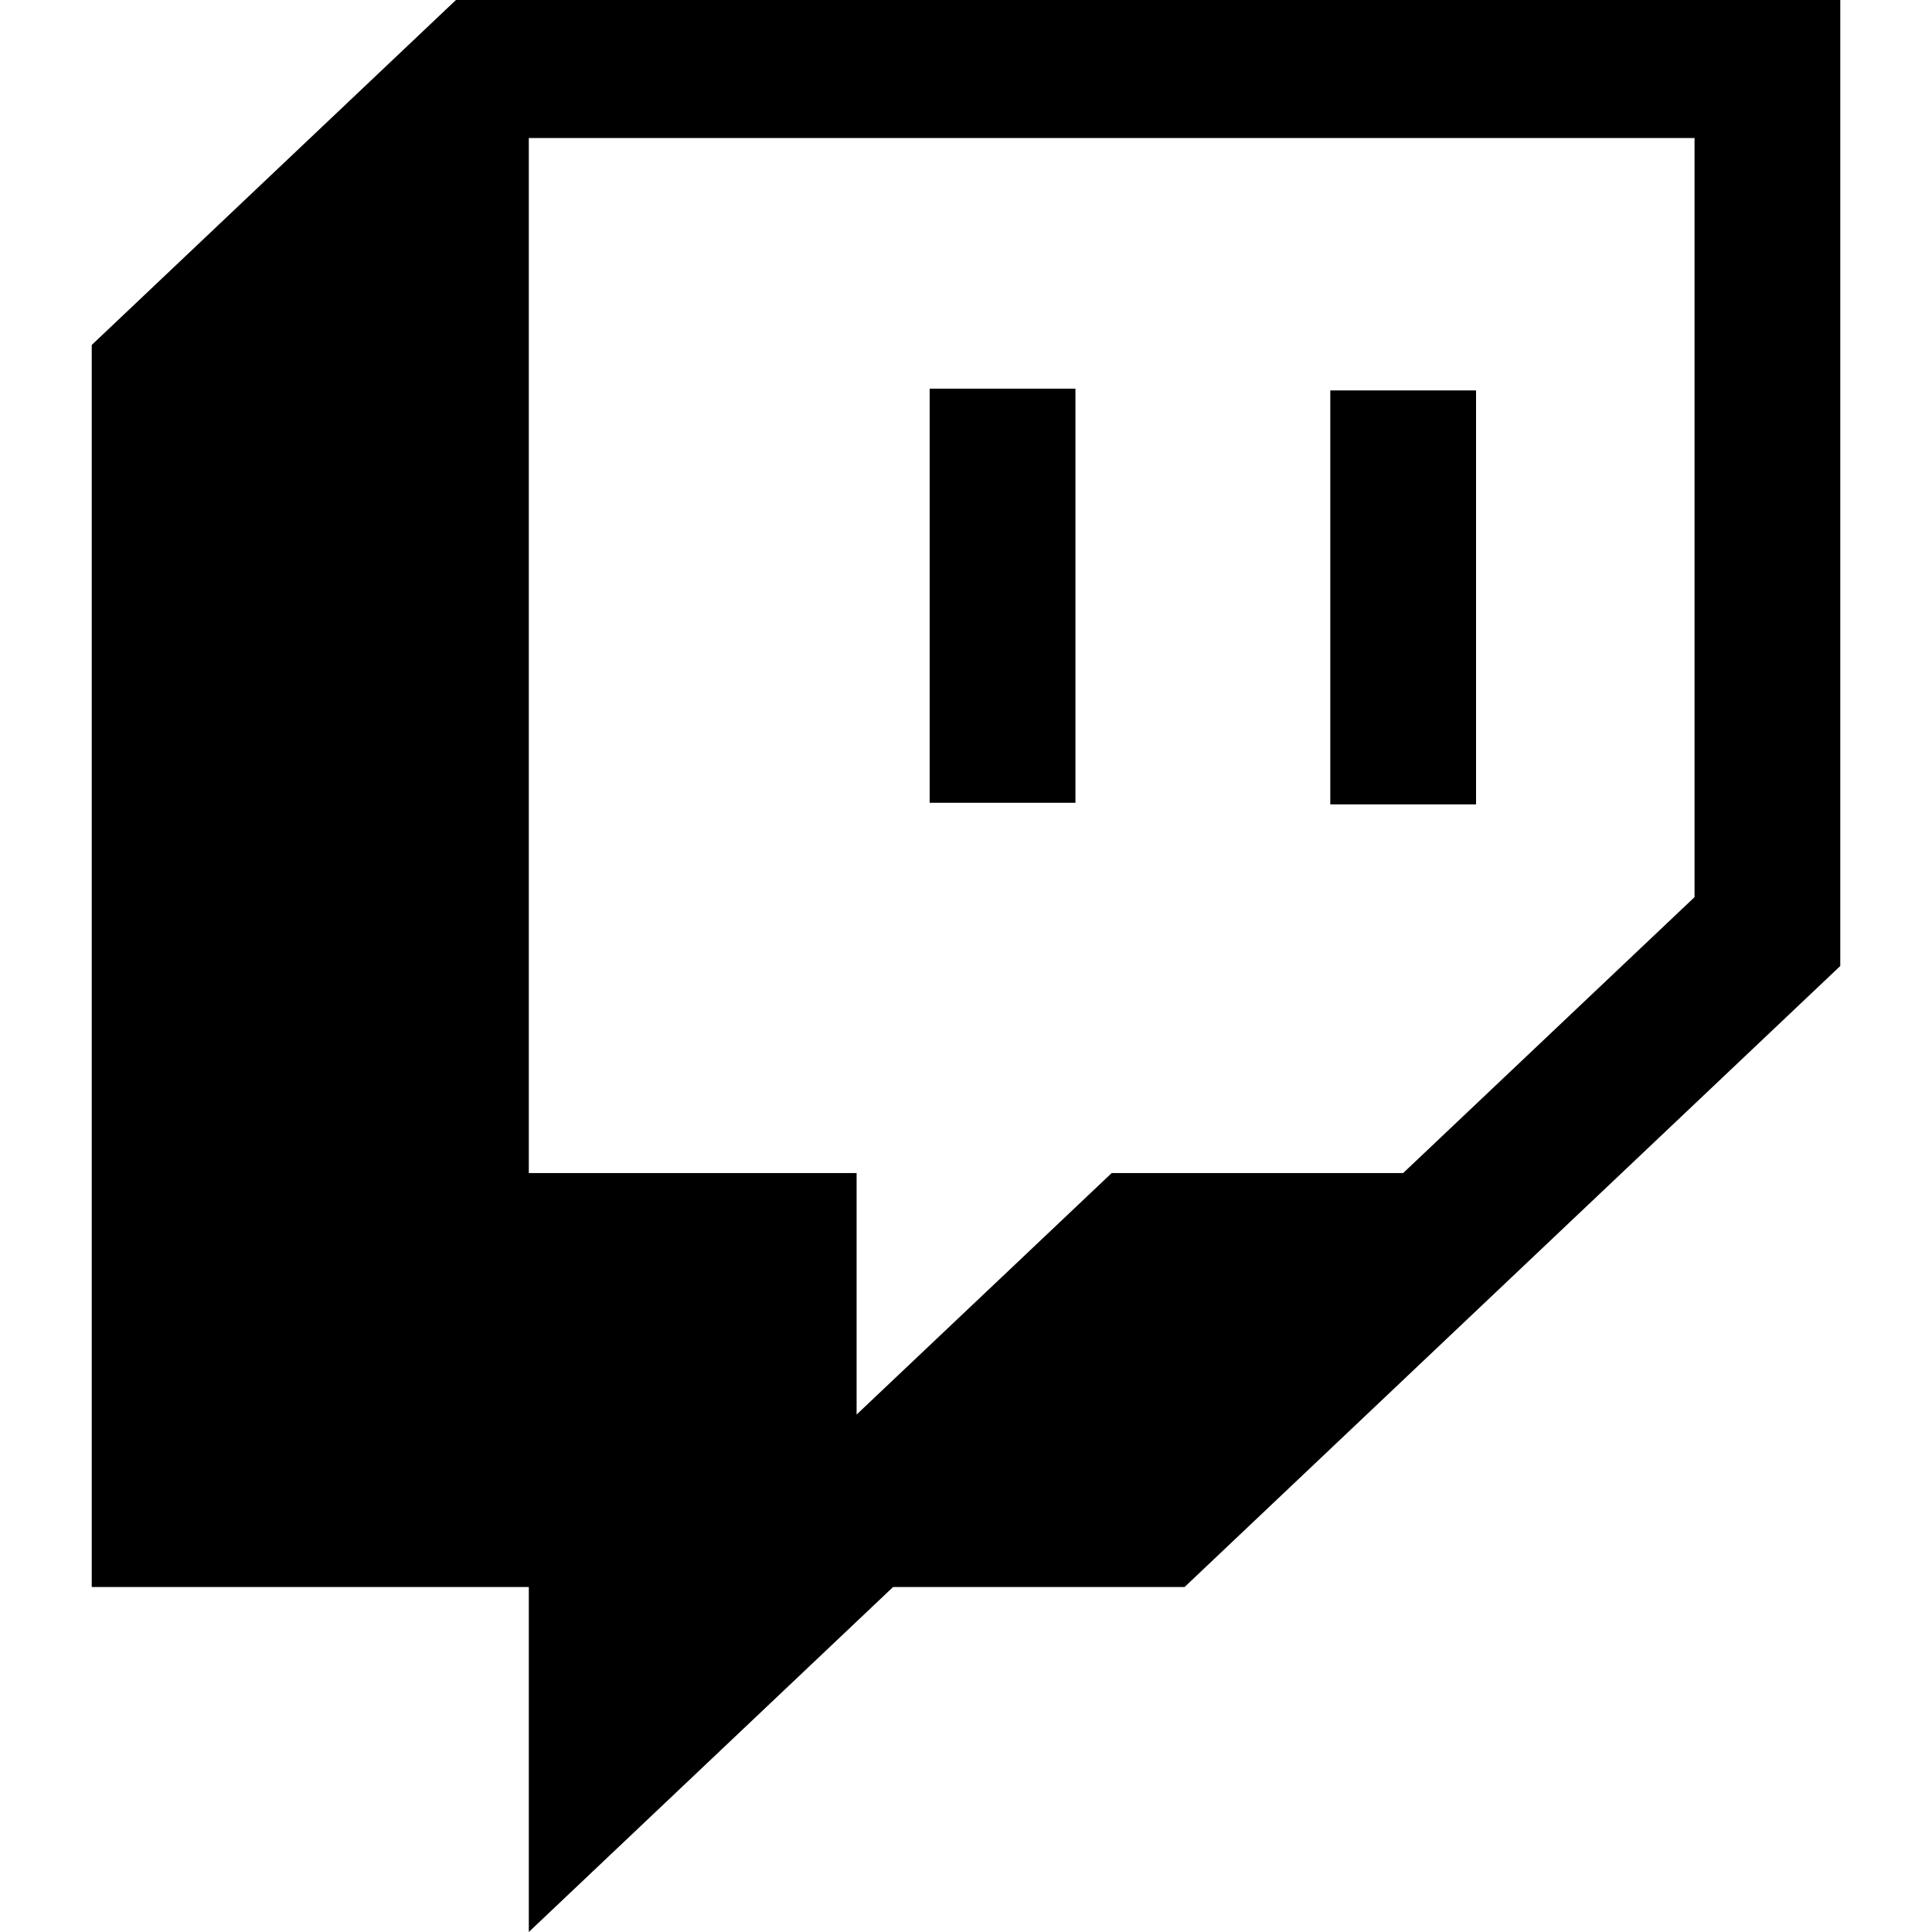
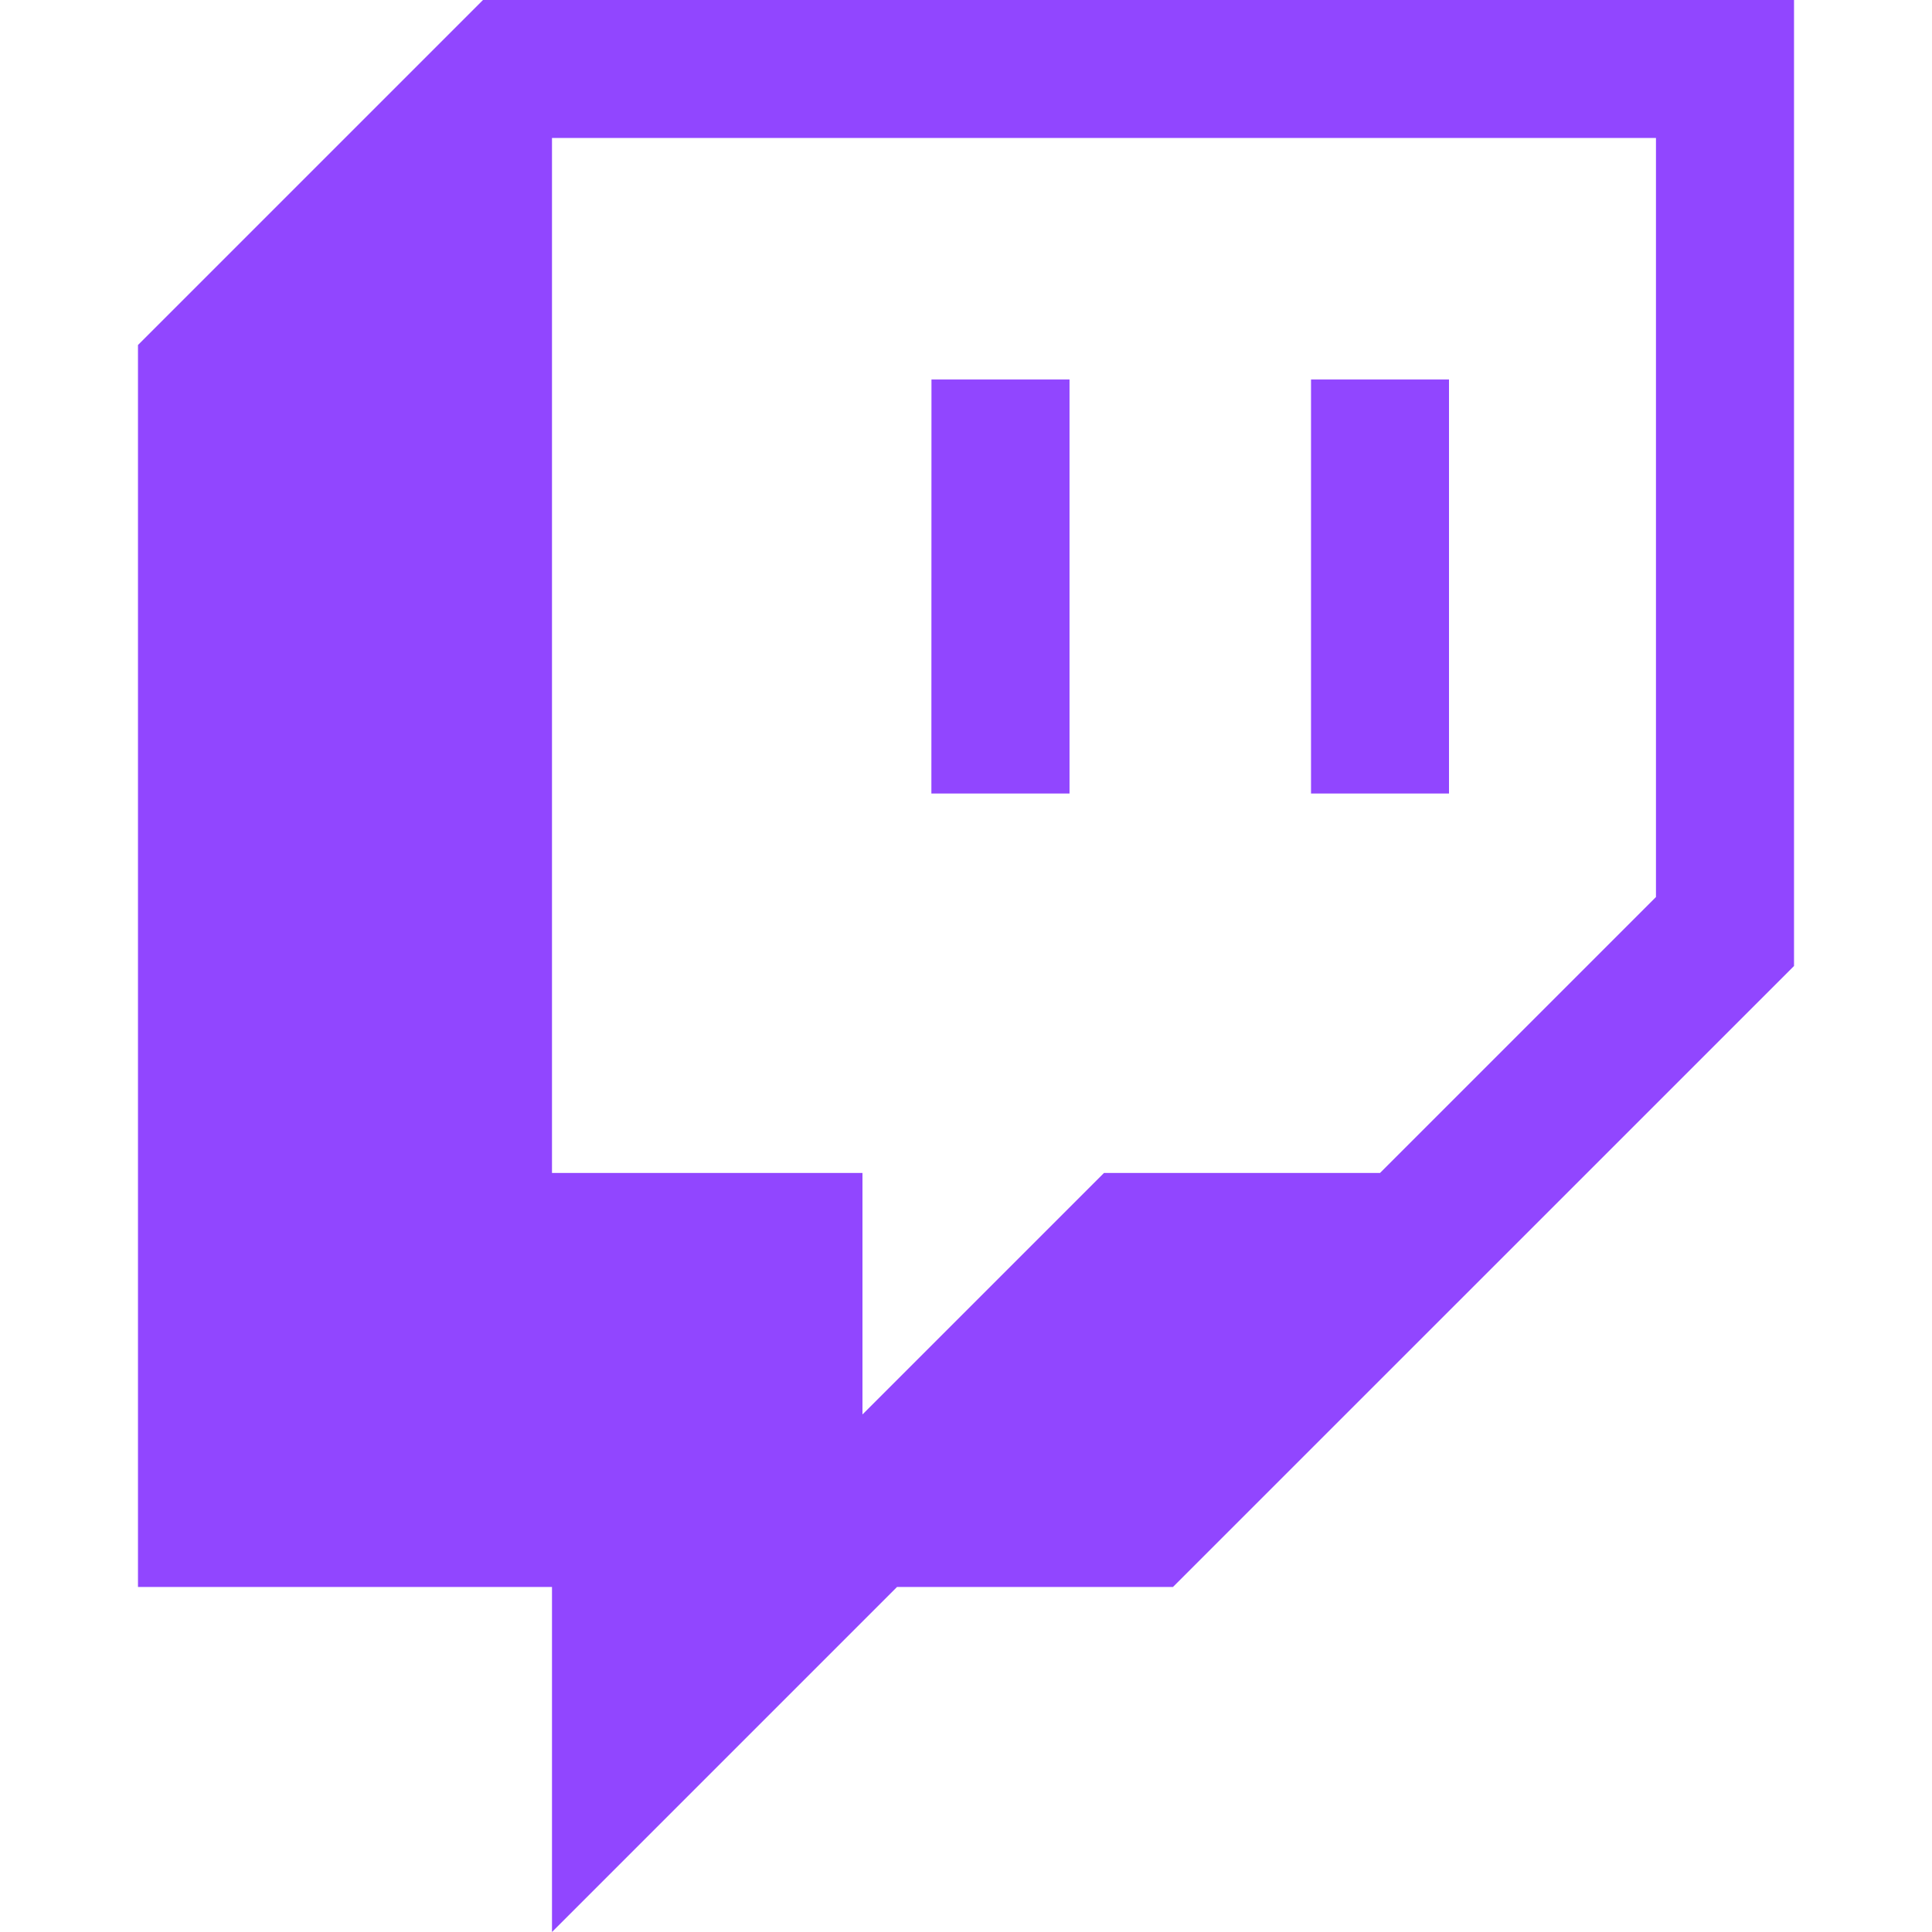
- <svg xmlns="http://www.w3.org/2000/svg" viewBox="0 0 512 512">
-   <path d="M391.17,103.47H352.54v109.7h38.63ZM285,103H246.37V212.75H285ZM120.83,0,24.31,91.42V420.58H140.14V512l96.53-91.42h77.25L487.69,256V0ZM449.07,237.75l-77.22,73.12H294.61l-67.6,64v-64H140.14V36.58H449.07Z" />
+ <svg xmlns="http://www.w3.org/2000/svg" fill="#9146FF" role="img" viewBox="0 0 24 24">
+   <path d="M11.571 4.714h1.715v5.143H11.57zm4.715 0H18v5.143h-1.714zM6 0L1.714 4.286v15.428h5.143V24l4.286-4.286h3.428L22.286 12V0zm14.571 11.143l-3.428 3.428h-3.429l-3 3v-3H6.857V1.714h13.714Z" />
</svg>
